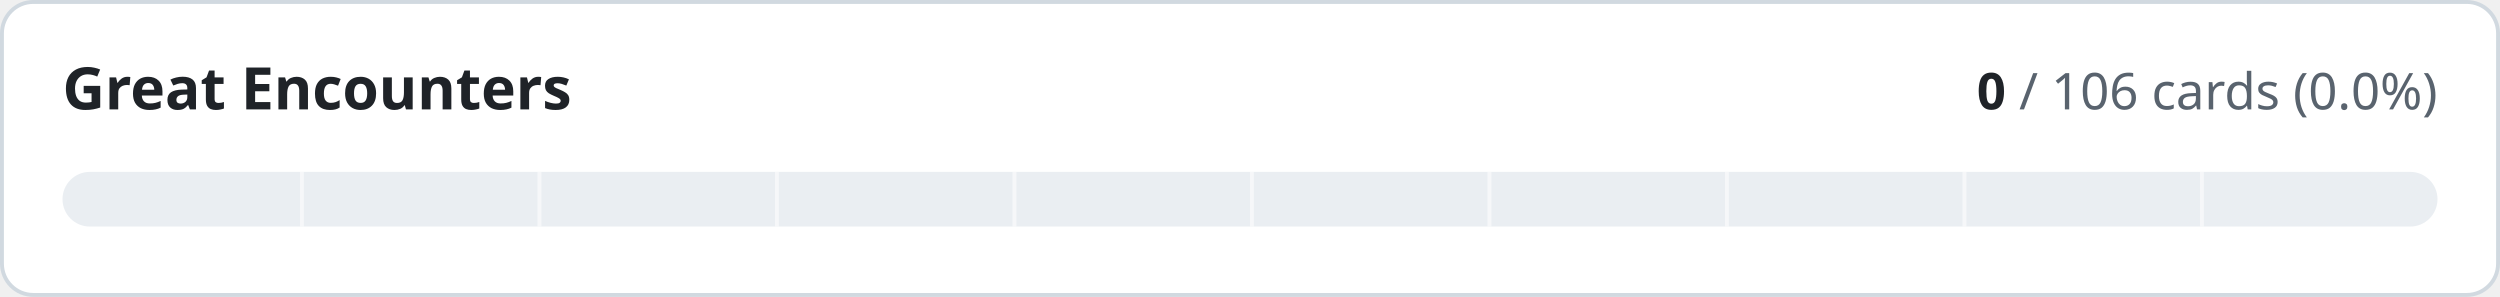
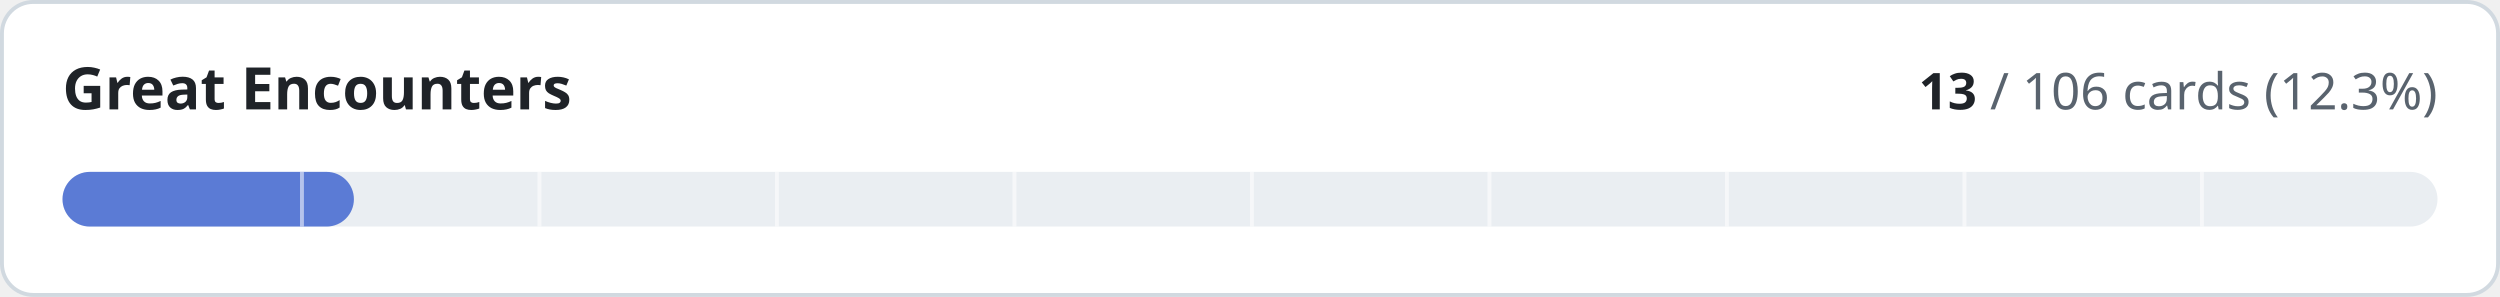
- <svg xmlns="http://www.w3.org/2000/svg" width="640" height="76" viewBox="0 0 640 76" role="img" aria-label="Great Encounters: 0 of 106 cards implemented">
+ <svg xmlns="http://www.w3.org/2000/svg" width="640" height="76" viewBox="0 0 640 76" role="img" aria-label="Great Encounters: 13 of 106 cards implemented">
  <style>
.t{fill:#1f2328}.m{fill:#59636e}.trk{fill:#eaeef2}.bd{stroke:#d1d9e0}.bg{fill:#ffffff}
@media (prefers-color-scheme:dark){.t{fill:#f0f6fc}.m{fill:#9198a1}.trk{fill:#262c36}.bd{stroke:#3d444d}.bg{fill:#0d1117}}
text{font-family:-apple-system,BlinkMacSystemFont,'Segoe UI','Noto Sans',Helvetica,Arial,sans-serif;font-variant-numeric:tabular-nums}
</style>
  <rect class="bg bd" x="0.5" y="0.5" width="639" height="75" rx="8" stroke-width="1" />
  <text class="t" x="16" y="28" font-size="15" font-weight="600">Great Encounters</text>
  <text class="m" x="624" y="28" font-size="13" text-anchor="end">
-     <tspan class="t" font-weight="600">0</tspan> / 106 cards (0.0%)</text>
+     <tspan class="t" font-weight="600">13</tspan> / 106 cards (12.3%)</text>
  <rect class="trk" x="16" y="44" width="608" height="14" rx="7" />
+   <rect x="16" y="44" width="74.6" height="14" rx="7" fill="#5b7bd5" />
  <rect x="76.8" y="44" width="1" height="14" class="bg" opacity="0.55" />
  <rect x="137.6" y="44" width="1" height="14" class="bg" opacity="0.55" />
  <rect x="198.4" y="44" width="1" height="14" class="bg" opacity="0.55" />
  <rect x="259.2" y="44" width="1" height="14" class="bg" opacity="0.55" />
  <rect x="320.0" y="44" width="1" height="14" class="bg" opacity="0.55" />
  <rect x="380.8" y="44" width="1" height="14" class="bg" opacity="0.55" />
  <rect x="441.6" y="44" width="1" height="14" class="bg" opacity="0.55" />
  <rect x="502.4" y="44" width="1" height="14" class="bg" opacity="0.55" />
  <rect x="563.2" y="44" width="1" height="14" class="bg" opacity="0.55" />
</svg>
